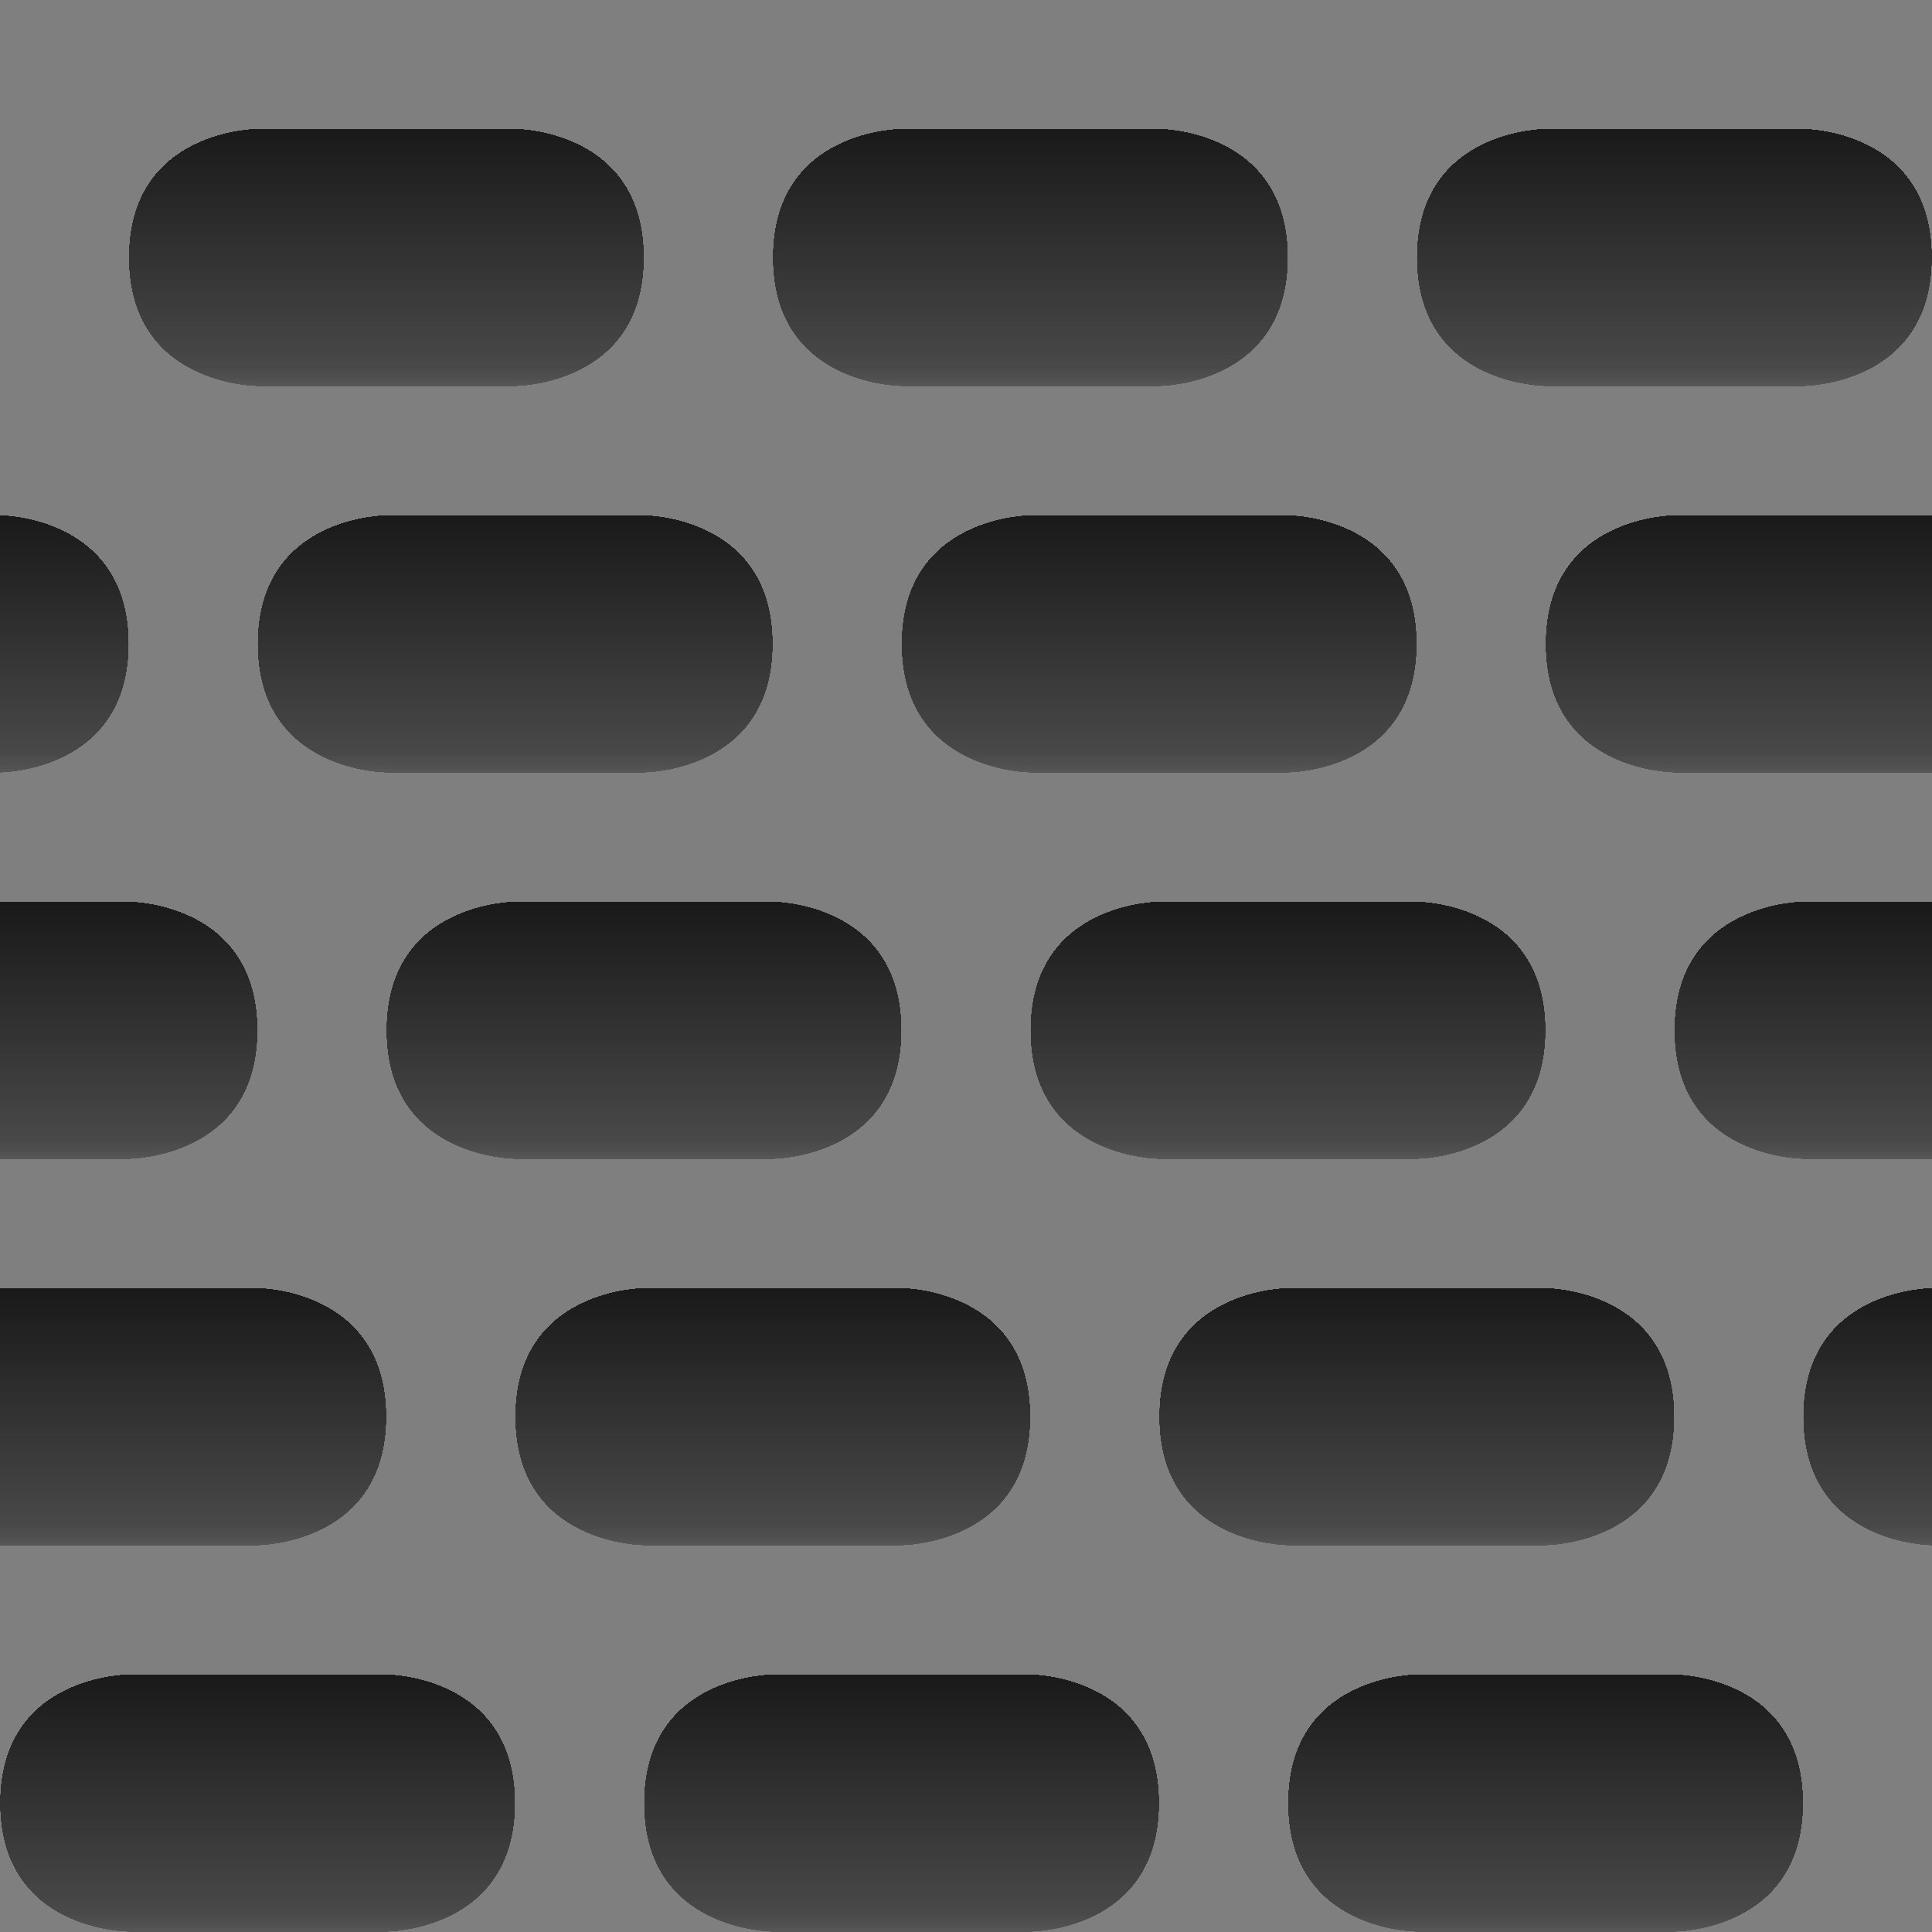
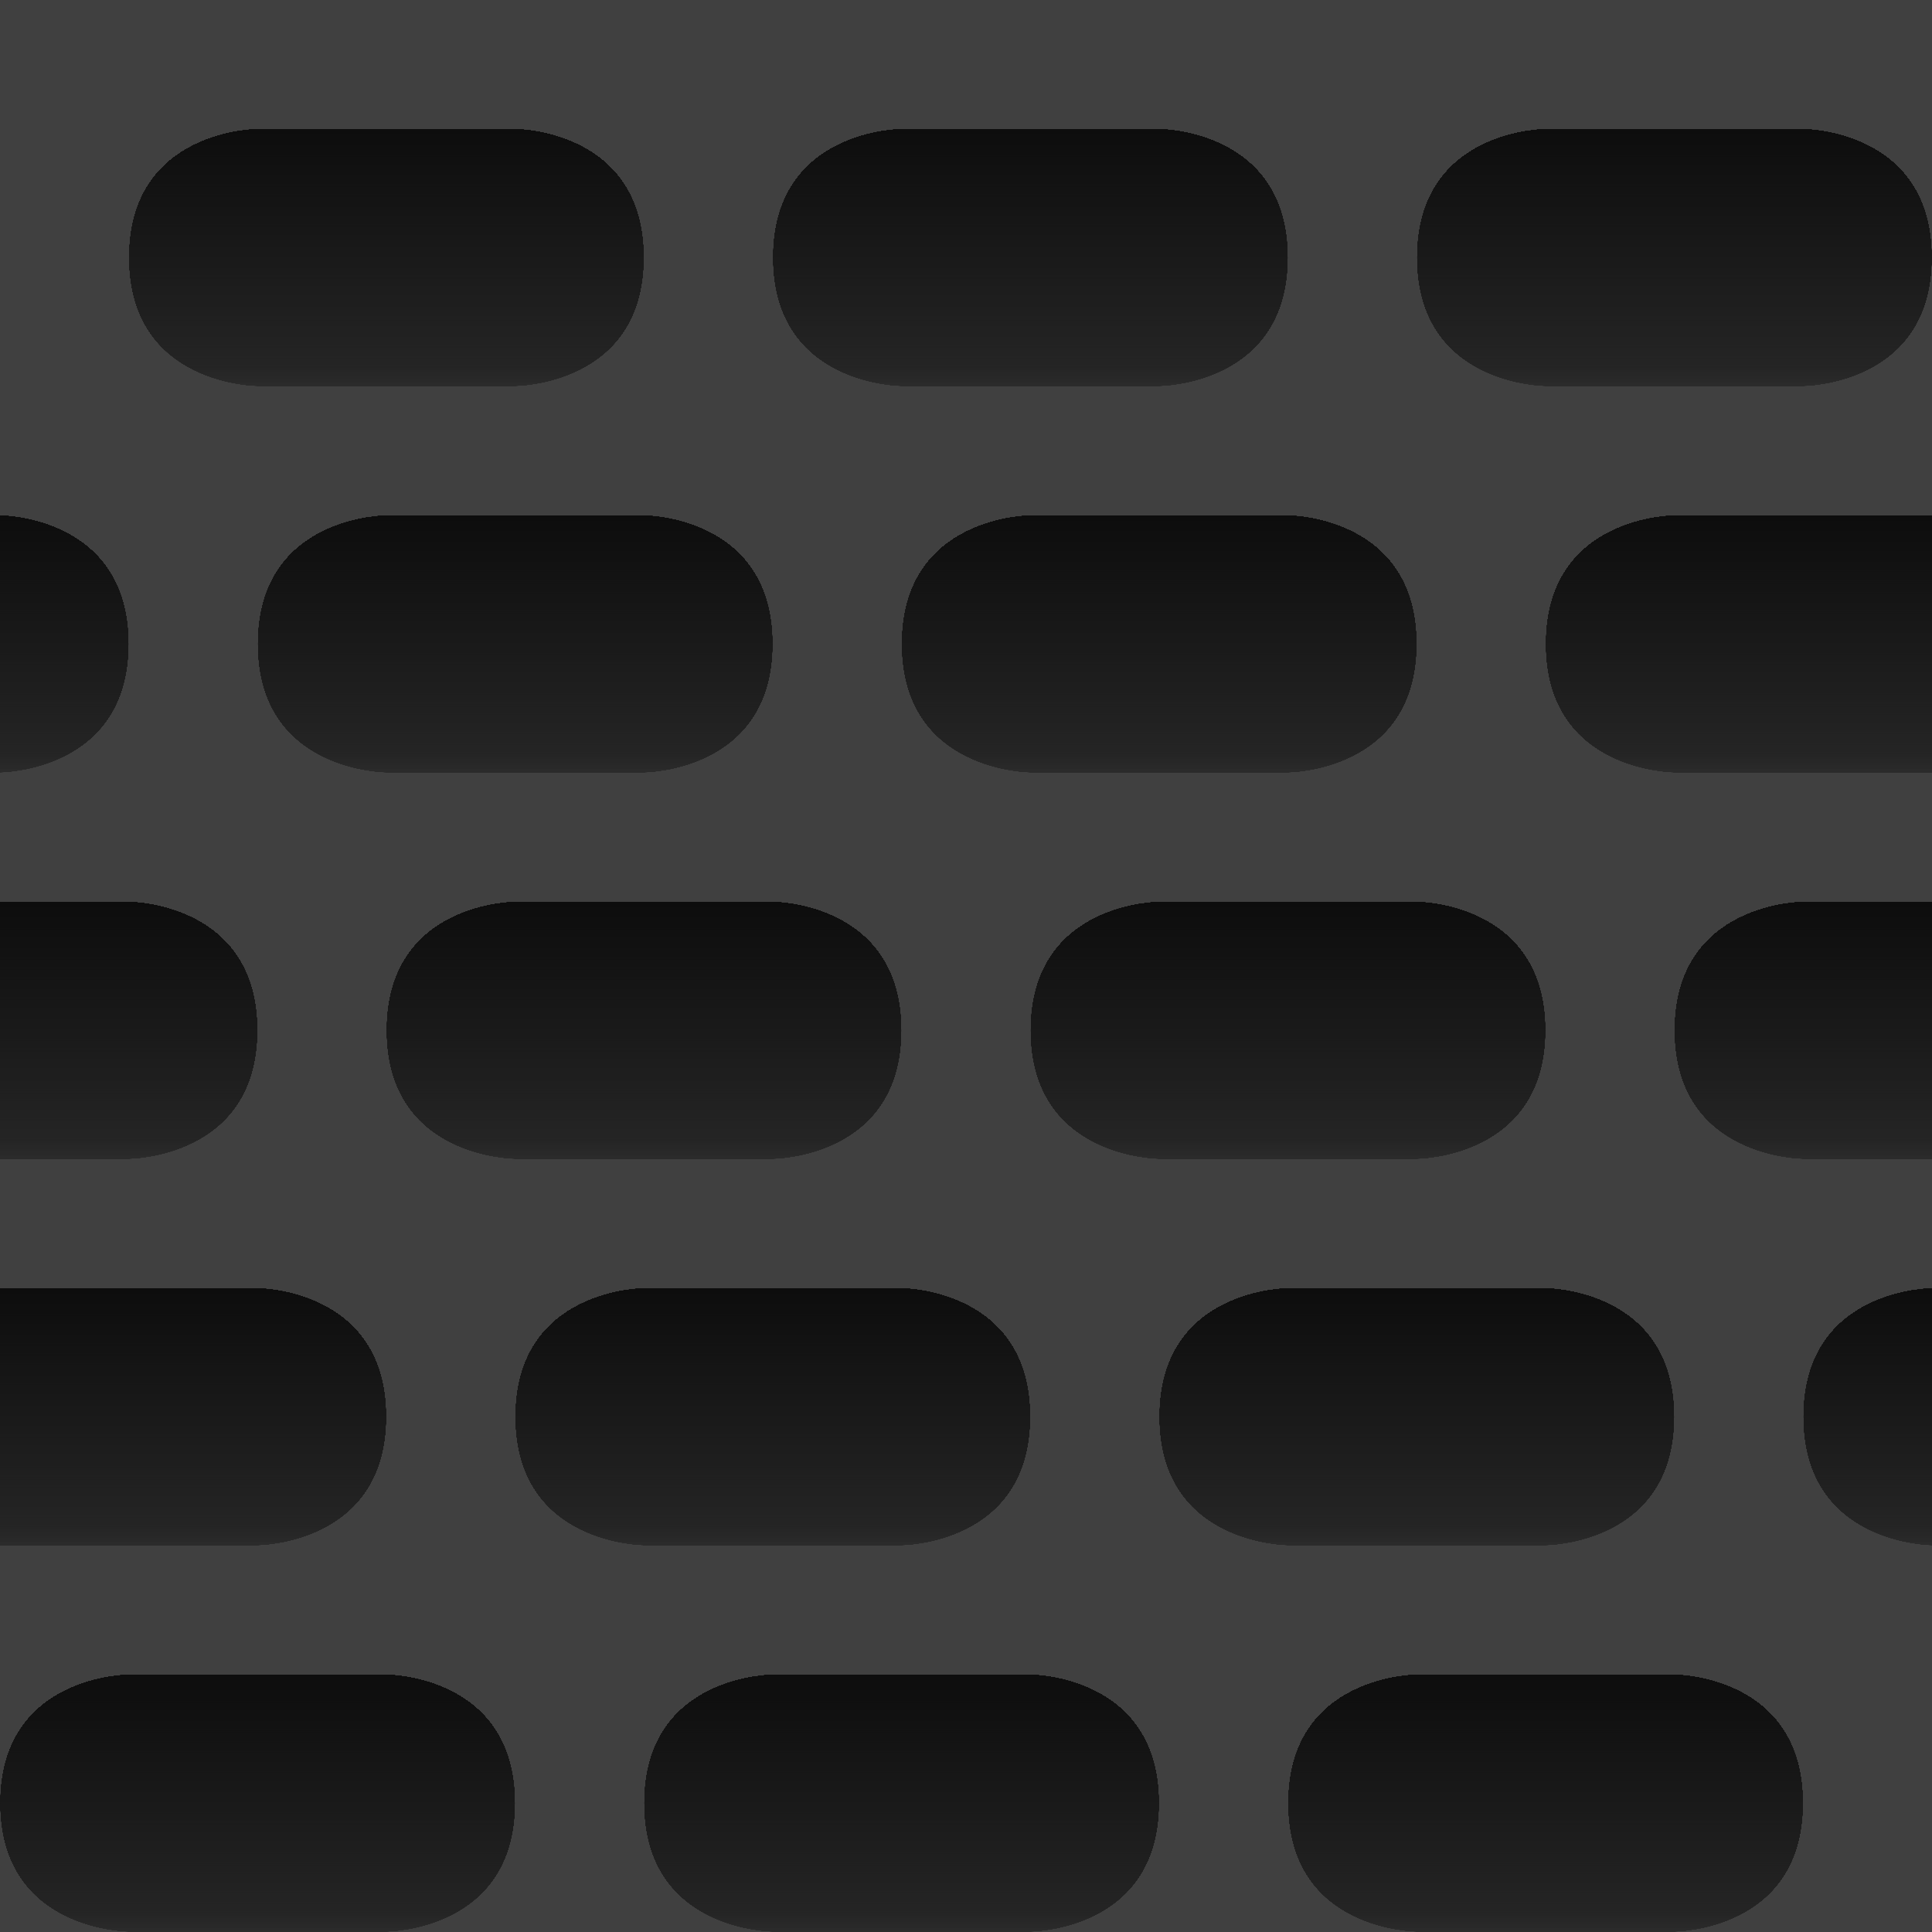
<svg xmlns="http://www.w3.org/2000/svg" xmlns:xlink="http://www.w3.org/1999/xlink" width="15" height="15" viewBox="0 0 15 15" version="1.1" id="SVGRoot">
  <defs id="defs4823">
    <linearGradient id="linearGradient19147">
      <stop style="stop-color:#cccccc;stop-opacity:1;" offset="0" id="stop19143" />
      <stop style="stop-color:#666666;stop-opacity:0.5;" offset="1" id="stop19145" />
    </linearGradient>
    <linearGradient xlink:href="#linearGradient19147" id="linearGradient13980" x1="3" y1="1" x2="3" y2="3" gradientUnits="userSpaceOnUse" />
    <linearGradient xlink:href="#linearGradient19147" id="linearGradient19210" gradientUnits="userSpaceOnUse" x1="3" y1="1" x2="3" y2="3" gradientTransform="translate(5)" />
    <linearGradient xlink:href="#linearGradient19147" id="linearGradient19214" gradientUnits="userSpaceOnUse" gradientTransform="translate(10)" x1="3" y1="1" x2="3" y2="3" />
    <linearGradient xlink:href="#linearGradient19147" id="linearGradient19218" gradientUnits="userSpaceOnUse" gradientTransform="translate(1,3)" x1="3" y1="1" x2="3" y2="3" />
    <linearGradient xlink:href="#linearGradient19147" id="linearGradient19222" gradientUnits="userSpaceOnUse" gradientTransform="translate(2,6)" x1="3" y1="1" x2="3" y2="3" />
    <linearGradient xlink:href="#linearGradient19147" id="linearGradient19226" gradientUnits="userSpaceOnUse" gradientTransform="translate(3,9)" x1="3" y1="1" x2="3" y2="3" />
    <linearGradient xlink:href="#linearGradient19147" id="linearGradient19230" gradientUnits="userSpaceOnUse" gradientTransform="translate(4,12)" x1="3" y1="1" x2="3" y2="3" />
    <linearGradient xlink:href="#linearGradient19147" id="linearGradient19234" gradientUnits="userSpaceOnUse" gradientTransform="translate(-1,12)" x1="3" y1="1" x2="3" y2="3" />
    <linearGradient xlink:href="#linearGradient19147" id="linearGradient19238" gradientUnits="userSpaceOnUse" gradientTransform="translate(-2,9)" x1="3" y1="1" x2="3" y2="3" />
    <linearGradient xlink:href="#linearGradient19147" id="linearGradient19242" gradientUnits="userSpaceOnUse" gradientTransform="translate(-3,6)" x1="3" y1="1" x2="3" y2="3" />
    <linearGradient xlink:href="#linearGradient19147" id="linearGradient19246" gradientUnits="userSpaceOnUse" gradientTransform="translate(-4,3)" x1="3" y1="1" x2="3" y2="3" />
    <linearGradient xlink:href="#linearGradient19147" id="linearGradient19250" gradientUnits="userSpaceOnUse" gradientTransform="translate(6,3)" x1="3" y1="1" x2="3" y2="3" />
    <linearGradient xlink:href="#linearGradient19147" id="linearGradient19254" gradientUnits="userSpaceOnUse" gradientTransform="translate(11,3)" x1="3" y1="1" x2="3" y2="3" />
    <linearGradient xlink:href="#linearGradient19147" id="linearGradient19258" gradientUnits="userSpaceOnUse" gradientTransform="translate(7,6)" x1="3" y1="1" x2="3" y2="3" />
    <linearGradient xlink:href="#linearGradient19147" id="linearGradient19262" gradientUnits="userSpaceOnUse" gradientTransform="translate(12,6)" x1="3" y1="1" x2="3" y2="3" />
    <linearGradient xlink:href="#linearGradient19147" id="linearGradient19266" gradientUnits="userSpaceOnUse" gradientTransform="translate(8,9)" x1="3" y1="1" x2="3" y2="3" />
    <linearGradient xlink:href="#linearGradient19147" id="linearGradient19270" gradientUnits="userSpaceOnUse" gradientTransform="translate(13,9)" x1="3" y1="1" x2="3" y2="3" />
    <linearGradient xlink:href="#linearGradient19147" id="linearGradient19274" gradientUnits="userSpaceOnUse" gradientTransform="translate(9,12)" x1="3" y1="1" x2="3" y2="3" />
    <filter style="color-interpolation-filters:sRGB;" id="filter155" x="0" y="0" width="1" height="1">
      <feColorMatrix type="hueRotate" values="180" result="color1" id="feColorMatrix151" />
      <feColorMatrix values="-1 0 0 0 1 0 -1 0 0 1 0 0 -1 0 1 -0.21 -0.72 -0.07 2 0 " result="fbSourceGraphic" id="feColorMatrix153" />
      <feColorMatrix result="fbSourceGraphicAlpha" in="fbSourceGraphic" values="0 0 0 -1 0 0 0 0 -1 0 0 0 0 -1 0 0 0 0 1 0" id="feColorMatrix265" />
      <feColorMatrix id="feColorMatrix267" type="hueRotate" values="180" result="color1" in="fbSourceGraphic" />
      <feColorMatrix id="feColorMatrix269" values="-1 0 0 0 1 0 -1 0 0 1 0 0 -1 0 1 -0.21 -0.72 -0.07 2 0 " result="fbSourceGraphic" />
      <feColorMatrix result="fbSourceGraphicAlpha" in="fbSourceGraphic" values="0 0 0 -1 0 0 0 0 -1 0 0 0 0 -1 0 0 0 0 1 0" id="feColorMatrix379" />
      <feColorMatrix id="feColorMatrix381" type="hueRotate" values="180" result="color1" in="fbSourceGraphic" />
      <feColorMatrix id="feColorMatrix383" values="-1 0 0 0 1 0 -1 0 0 1 0 0 -1 0 1 -0.21 -0.72 -0.07 2 0 " result="color2" />
    </filter>
    <filter style="color-interpolation-filters:sRGB;" id="filter161" x="0" y="0" width="1" height="1">
      <feColorMatrix type="hueRotate" values="180" result="color1" id="feColorMatrix157" />
      <feColorMatrix values="-1 0 0 0 1 0 -1 0 0 1 0 0 -1 0 1 -0.21 -0.72 -0.07 2 0 " result="fbSourceGraphic" id="feColorMatrix159" />
      <feColorMatrix result="fbSourceGraphicAlpha" in="fbSourceGraphic" values="0 0 0 -1 0 0 0 0 -1 0 0 0 0 -1 0 0 0 0 1 0" id="feColorMatrix271" />
      <feColorMatrix id="feColorMatrix273" type="hueRotate" values="180" result="color1" in="fbSourceGraphic" />
      <feColorMatrix id="feColorMatrix275" values="-1 0 0 0 1 0 -1 0 0 1 0 0 -1 0 1 -0.21 -0.72 -0.07 2 0 " result="fbSourceGraphic" />
      <feColorMatrix result="fbSourceGraphicAlpha" in="fbSourceGraphic" values="0 0 0 -1 0 0 0 0 -1 0 0 0 0 -1 0 0 0 0 1 0" id="feColorMatrix385" />
      <feColorMatrix id="feColorMatrix387" type="hueRotate" values="180" result="color1" in="fbSourceGraphic" />
      <feColorMatrix id="feColorMatrix389" values="-1 0 0 0 1 0 -1 0 0 1 0 0 -1 0 1 -0.21 -0.72 -0.07 2 0 " result="color2" />
    </filter>
    <filter style="color-interpolation-filters:sRGB;" id="filter167" x="0" y="0" width="1" height="1">
      <feColorMatrix type="hueRotate" values="180" result="color1" id="feColorMatrix163" />
      <feColorMatrix values="-1 0 0 0 1 0 -1 0 0 1 0 0 -1 0 1 -0.21 -0.72 -0.07 2 0 " result="fbSourceGraphic" id="feColorMatrix165" />
      <feColorMatrix result="fbSourceGraphicAlpha" in="fbSourceGraphic" values="0 0 0 -1 0 0 0 0 -1 0 0 0 0 -1 0 0 0 0 1 0" id="feColorMatrix277" />
      <feColorMatrix id="feColorMatrix279" type="hueRotate" values="180" result="color1" in="fbSourceGraphic" />
      <feColorMatrix id="feColorMatrix281" values="-1 0 0 0 1 0 -1 0 0 1 0 0 -1 0 1 -0.21 -0.72 -0.07 2 0 " result="fbSourceGraphic" />
      <feColorMatrix result="fbSourceGraphicAlpha" in="fbSourceGraphic" values="0 0 0 -1 0 0 0 0 -1 0 0 0 0 -1 0 0 0 0 1 0" id="feColorMatrix391" />
      <feColorMatrix id="feColorMatrix393" type="hueRotate" values="180" result="color1" in="fbSourceGraphic" />
      <feColorMatrix id="feColorMatrix395" values="-1 0 0 0 1 0 -1 0 0 1 0 0 -1 0 1 -0.21 -0.72 -0.07 2 0 " result="color2" />
    </filter>
    <filter style="color-interpolation-filters:sRGB;" id="filter173" x="0" y="0" width="1" height="1">
      <feColorMatrix type="hueRotate" values="180" result="color1" id="feColorMatrix169" />
      <feColorMatrix values="-1 0 0 0 1 0 -1 0 0 1 0 0 -1 0 1 -0.21 -0.72 -0.07 2 0 " result="fbSourceGraphic" id="feColorMatrix171" />
      <feColorMatrix result="fbSourceGraphicAlpha" in="fbSourceGraphic" values="0 0 0 -1 0 0 0 0 -1 0 0 0 0 -1 0 0 0 0 1 0" id="feColorMatrix283" />
      <feColorMatrix id="feColorMatrix285" type="hueRotate" values="180" result="color1" in="fbSourceGraphic" />
      <feColorMatrix id="feColorMatrix287" values="-1 0 0 0 1 0 -1 0 0 1 0 0 -1 0 1 -0.21 -0.72 -0.07 2 0 " result="fbSourceGraphic" />
      <feColorMatrix result="fbSourceGraphicAlpha" in="fbSourceGraphic" values="0 0 0 -1 0 0 0 0 -1 0 0 0 0 -1 0 0 0 0 1 0" id="feColorMatrix397" />
      <feColorMatrix id="feColorMatrix399" type="hueRotate" values="180" result="color1" in="fbSourceGraphic" />
      <feColorMatrix id="feColorMatrix401" values="-1 0 0 0 1 0 -1 0 0 1 0 0 -1 0 1 -0.21 -0.72 -0.07 2 0 " result="color2" />
    </filter>
    <filter style="color-interpolation-filters:sRGB;" id="filter179" x="0" y="0" width="1" height="1">
      <feColorMatrix type="hueRotate" values="180" result="color1" id="feColorMatrix175" />
      <feColorMatrix values="-1 0 0 0 1 0 -1 0 0 1 0 0 -1 0 1 -0.21 -0.72 -0.07 2 0 " result="fbSourceGraphic" id="feColorMatrix177" />
      <feColorMatrix result="fbSourceGraphicAlpha" in="fbSourceGraphic" values="0 0 0 -1 0 0 0 0 -1 0 0 0 0 -1 0 0 0 0 1 0" id="feColorMatrix289" />
      <feColorMatrix id="feColorMatrix291" type="hueRotate" values="180" result="color1" in="fbSourceGraphic" />
      <feColorMatrix id="feColorMatrix293" values="-1 0 0 0 1 0 -1 0 0 1 0 0 -1 0 1 -0.21 -0.72 -0.07 2 0 " result="fbSourceGraphic" />
      <feColorMatrix result="fbSourceGraphicAlpha" in="fbSourceGraphic" values="0 0 0 -1 0 0 0 0 -1 0 0 0 0 -1 0 0 0 0 1 0" id="feColorMatrix403" />
      <feColorMatrix id="feColorMatrix405" type="hueRotate" values="180" result="color1" in="fbSourceGraphic" />
      <feColorMatrix id="feColorMatrix407" values="-1 0 0 0 1 0 -1 0 0 1 0 0 -1 0 1 -0.21 -0.72 -0.07 2 0 " result="color2" />
    </filter>
    <filter style="color-interpolation-filters:sRGB;" id="filter185" x="0" y="0" width="1" height="1">
      <feColorMatrix type="hueRotate" values="180" result="color1" id="feColorMatrix181" />
      <feColorMatrix values="-1 0 0 0 1 0 -1 0 0 1 0 0 -1 0 1 -0.21 -0.72 -0.07 2 0 " result="fbSourceGraphic" id="feColorMatrix183" />
      <feColorMatrix result="fbSourceGraphicAlpha" in="fbSourceGraphic" values="0 0 0 -1 0 0 0 0 -1 0 0 0 0 -1 0 0 0 0 1 0" id="feColorMatrix295" />
      <feColorMatrix id="feColorMatrix297" type="hueRotate" values="180" result="color1" in="fbSourceGraphic" />
      <feColorMatrix id="feColorMatrix299" values="-1 0 0 0 1 0 -1 0 0 1 0 0 -1 0 1 -0.21 -0.72 -0.07 2 0 " result="fbSourceGraphic" />
      <feColorMatrix result="fbSourceGraphicAlpha" in="fbSourceGraphic" values="0 0 0 -1 0 0 0 0 -1 0 0 0 0 -1 0 0 0 0 1 0" id="feColorMatrix409" />
      <feColorMatrix id="feColorMatrix411" type="hueRotate" values="180" result="color1" in="fbSourceGraphic" />
      <feColorMatrix id="feColorMatrix413" values="-1 0 0 0 1 0 -1 0 0 1 0 0 -1 0 1 -0.21 -0.72 -0.07 2 0 " result="color2" />
    </filter>
    <filter style="color-interpolation-filters:sRGB;" id="filter191" x="0" y="0" width="1" height="1">
      <feColorMatrix type="hueRotate" values="180" result="color1" id="feColorMatrix187" />
      <feColorMatrix values="-1 0 0 0 1 0 -1 0 0 1 0 0 -1 0 1 -0.21 -0.72 -0.07 2 0 " result="fbSourceGraphic" id="feColorMatrix189" />
      <feColorMatrix result="fbSourceGraphicAlpha" in="fbSourceGraphic" values="0 0 0 -1 0 0 0 0 -1 0 0 0 0 -1 0 0 0 0 1 0" id="feColorMatrix301" />
      <feColorMatrix id="feColorMatrix303" type="hueRotate" values="180" result="color1" in="fbSourceGraphic" />
      <feColorMatrix id="feColorMatrix305" values="-1 0 0 0 1 0 -1 0 0 1 0 0 -1 0 1 -0.21 -0.72 -0.07 2 0 " result="fbSourceGraphic" />
      <feColorMatrix result="fbSourceGraphicAlpha" in="fbSourceGraphic" values="0 0 0 -1 0 0 0 0 -1 0 0 0 0 -1 0 0 0 0 1 0" id="feColorMatrix415" />
      <feColorMatrix id="feColorMatrix417" type="hueRotate" values="180" result="color1" in="fbSourceGraphic" />
      <feColorMatrix id="feColorMatrix419" values="-1 0 0 0 1 0 -1 0 0 1 0 0 -1 0 1 -0.21 -0.72 -0.07 2 0 " result="color2" />
    </filter>
    <filter style="color-interpolation-filters:sRGB;" id="filter197" x="0" y="0" width="1" height="1">
      <feColorMatrix type="hueRotate" values="180" result="color1" id="feColorMatrix193" />
      <feColorMatrix values="-1 0 0 0 1 0 -1 0 0 1 0 0 -1 0 1 -0.21 -0.72 -0.07 2 0 " result="fbSourceGraphic" id="feColorMatrix195" />
      <feColorMatrix result="fbSourceGraphicAlpha" in="fbSourceGraphic" values="0 0 0 -1 0 0 0 0 -1 0 0 0 0 -1 0 0 0 0 1 0" id="feColorMatrix307" />
      <feColorMatrix id="feColorMatrix309" type="hueRotate" values="180" result="color1" in="fbSourceGraphic" />
      <feColorMatrix id="feColorMatrix311" values="-1 0 0 0 1 0 -1 0 0 1 0 0 -1 0 1 -0.21 -0.72 -0.07 2 0 " result="fbSourceGraphic" />
      <feColorMatrix result="fbSourceGraphicAlpha" in="fbSourceGraphic" values="0 0 0 -1 0 0 0 0 -1 0 0 0 0 -1 0 0 0 0 1 0" id="feColorMatrix421" />
      <feColorMatrix id="feColorMatrix423" type="hueRotate" values="180" result="color1" in="fbSourceGraphic" />
      <feColorMatrix id="feColorMatrix425" values="-1 0 0 0 1 0 -1 0 0 1 0 0 -1 0 1 -0.21 -0.72 -0.07 2 0 " result="color2" />
    </filter>
    <filter style="color-interpolation-filters:sRGB;" id="filter203" x="0" y="0" width="1" height="1">
      <feColorMatrix type="hueRotate" values="180" result="color1" id="feColorMatrix199" />
      <feColorMatrix values="-1 0 0 0 1 0 -1 0 0 1 0 0 -1 0 1 -0.21 -0.72 -0.07 2 0 " result="fbSourceGraphic" id="feColorMatrix201" />
      <feColorMatrix result="fbSourceGraphicAlpha" in="fbSourceGraphic" values="0 0 0 -1 0 0 0 0 -1 0 0 0 0 -1 0 0 0 0 1 0" id="feColorMatrix313" />
      <feColorMatrix id="feColorMatrix315" type="hueRotate" values="180" result="color1" in="fbSourceGraphic" />
      <feColorMatrix id="feColorMatrix317" values="-1 0 0 0 1 0 -1 0 0 1 0 0 -1 0 1 -0.21 -0.72 -0.07 2 0 " result="fbSourceGraphic" />
      <feColorMatrix result="fbSourceGraphicAlpha" in="fbSourceGraphic" values="0 0 0 -1 0 0 0 0 -1 0 0 0 0 -1 0 0 0 0 1 0" id="feColorMatrix427" />
      <feColorMatrix id="feColorMatrix429" type="hueRotate" values="180" result="color1" in="fbSourceGraphic" />
      <feColorMatrix id="feColorMatrix431" values="-1 0 0 0 1 0 -1 0 0 1 0 0 -1 0 1 -0.21 -0.72 -0.07 2 0 " result="color2" />
    </filter>
    <filter style="color-interpolation-filters:sRGB;" id="filter209" x="0" y="0" width="1" height="1">
      <feColorMatrix type="hueRotate" values="180" result="color1" id="feColorMatrix205" />
      <feColorMatrix values="-1 0 0 0 1 0 -1 0 0 1 0 0 -1 0 1 -0.21 -0.72 -0.07 2 0 " result="fbSourceGraphic" id="feColorMatrix207" />
      <feColorMatrix result="fbSourceGraphicAlpha" in="fbSourceGraphic" values="0 0 0 -1 0 0 0 0 -1 0 0 0 0 -1 0 0 0 0 1 0" id="feColorMatrix319" />
      <feColorMatrix id="feColorMatrix321" type="hueRotate" values="180" result="color1" in="fbSourceGraphic" />
      <feColorMatrix id="feColorMatrix323" values="-1 0 0 0 1 0 -1 0 0 1 0 0 -1 0 1 -0.21 -0.72 -0.07 2 0 " result="fbSourceGraphic" />
      <feColorMatrix result="fbSourceGraphicAlpha" in="fbSourceGraphic" values="0 0 0 -1 0 0 0 0 -1 0 0 0 0 -1 0 0 0 0 1 0" id="feColorMatrix433" />
      <feColorMatrix id="feColorMatrix435" type="hueRotate" values="180" result="color1" in="fbSourceGraphic" />
      <feColorMatrix id="feColorMatrix437" values="-1 0 0 0 1 0 -1 0 0 1 0 0 -1 0 1 -0.21 -0.72 -0.07 2 0 " result="color2" />
    </filter>
    <filter style="color-interpolation-filters:sRGB;" id="filter215" x="0" y="0" width="1" height="1">
      <feColorMatrix type="hueRotate" values="180" result="color1" id="feColorMatrix211" />
      <feColorMatrix values="-1 0 0 0 1 0 -1 0 0 1 0 0 -1 0 1 -0.21 -0.72 -0.07 2 0 " result="fbSourceGraphic" id="feColorMatrix213" />
      <feColorMatrix result="fbSourceGraphicAlpha" in="fbSourceGraphic" values="0 0 0 -1 0 0 0 0 -1 0 0 0 0 -1 0 0 0 0 1 0" id="feColorMatrix325" />
      <feColorMatrix id="feColorMatrix327" type="hueRotate" values="180" result="color1" in="fbSourceGraphic" />
      <feColorMatrix id="feColorMatrix329" values="-1 0 0 0 1 0 -1 0 0 1 0 0 -1 0 1 -0.21 -0.72 -0.07 2 0 " result="fbSourceGraphic" />
      <feColorMatrix result="fbSourceGraphicAlpha" in="fbSourceGraphic" values="0 0 0 -1 0 0 0 0 -1 0 0 0 0 -1 0 0 0 0 1 0" id="feColorMatrix439" />
      <feColorMatrix id="feColorMatrix441" type="hueRotate" values="180" result="color1" in="fbSourceGraphic" />
      <feColorMatrix id="feColorMatrix443" values="-1 0 0 0 1 0 -1 0 0 1 0 0 -1 0 1 -0.21 -0.72 -0.07 2 0 " result="color2" />
    </filter>
    <filter style="color-interpolation-filters:sRGB;" id="filter221" x="0" y="0" width="1" height="1">
      <feColorMatrix type="hueRotate" values="180" result="color1" id="feColorMatrix217" />
      <feColorMatrix values="-1 0 0 0 1 0 -1 0 0 1 0 0 -1 0 1 -0.21 -0.72 -0.07 2 0 " result="fbSourceGraphic" id="feColorMatrix219" />
      <feColorMatrix result="fbSourceGraphicAlpha" in="fbSourceGraphic" values="0 0 0 -1 0 0 0 0 -1 0 0 0 0 -1 0 0 0 0 1 0" id="feColorMatrix331" />
      <feColorMatrix id="feColorMatrix333" type="hueRotate" values="180" result="color1" in="fbSourceGraphic" />
      <feColorMatrix id="feColorMatrix335" values="-1 0 0 0 1 0 -1 0 0 1 0 0 -1 0 1 -0.21 -0.72 -0.07 2 0 " result="fbSourceGraphic" />
      <feColorMatrix result="fbSourceGraphicAlpha" in="fbSourceGraphic" values="0 0 0 -1 0 0 0 0 -1 0 0 0 0 -1 0 0 0 0 1 0" id="feColorMatrix445" />
      <feColorMatrix id="feColorMatrix447" type="hueRotate" values="180" result="color1" in="fbSourceGraphic" />
      <feColorMatrix id="feColorMatrix449" values="-1 0 0 0 1 0 -1 0 0 1 0 0 -1 0 1 -0.21 -0.72 -0.07 2 0 " result="color2" />
    </filter>
    <filter style="color-interpolation-filters:sRGB;" id="filter227" x="0" y="0" width="1" height="1">
      <feColorMatrix type="hueRotate" values="180" result="color1" id="feColorMatrix223" />
      <feColorMatrix values="-1 0 0 0 1 0 -1 0 0 1 0 0 -1 0 1 -0.21 -0.72 -0.07 2 0 " result="fbSourceGraphic" id="feColorMatrix225" />
      <feColorMatrix result="fbSourceGraphicAlpha" in="fbSourceGraphic" values="0 0 0 -1 0 0 0 0 -1 0 0 0 0 -1 0 0 0 0 1 0" id="feColorMatrix337" />
      <feColorMatrix id="feColorMatrix339" type="hueRotate" values="180" result="color1" in="fbSourceGraphic" />
      <feColorMatrix id="feColorMatrix341" values="-1 0 0 0 1 0 -1 0 0 1 0 0 -1 0 1 -0.21 -0.72 -0.07 2 0 " result="fbSourceGraphic" />
      <feColorMatrix result="fbSourceGraphicAlpha" in="fbSourceGraphic" values="0 0 0 -1 0 0 0 0 -1 0 0 0 0 -1 0 0 0 0 1 0" id="feColorMatrix451" />
      <feColorMatrix id="feColorMatrix453" type="hueRotate" values="180" result="color1" in="fbSourceGraphic" />
      <feColorMatrix id="feColorMatrix455" values="-1 0 0 0 1 0 -1 0 0 1 0 0 -1 0 1 -0.21 -0.72 -0.07 2 0 " result="color2" />
    </filter>
    <filter style="color-interpolation-filters:sRGB;" id="filter233" x="0" y="0" width="1" height="1">
      <feColorMatrix type="hueRotate" values="180" result="color1" id="feColorMatrix229" />
      <feColorMatrix values="-1 0 0 0 1 0 -1 0 0 1 0 0 -1 0 1 -0.21 -0.72 -0.07 2 0 " result="fbSourceGraphic" id="feColorMatrix231" />
      <feColorMatrix result="fbSourceGraphicAlpha" in="fbSourceGraphic" values="0 0 0 -1 0 0 0 0 -1 0 0 0 0 -1 0 0 0 0 1 0" id="feColorMatrix343" />
      <feColorMatrix id="feColorMatrix345" type="hueRotate" values="180" result="color1" in="fbSourceGraphic" />
      <feColorMatrix id="feColorMatrix347" values="-1 0 0 0 1 0 -1 0 0 1 0 0 -1 0 1 -0.21 -0.72 -0.07 2 0 " result="fbSourceGraphic" />
      <feColorMatrix result="fbSourceGraphicAlpha" in="fbSourceGraphic" values="0 0 0 -1 0 0 0 0 -1 0 0 0 0 -1 0 0 0 0 1 0" id="feColorMatrix457" />
      <feColorMatrix id="feColorMatrix459" type="hueRotate" values="180" result="color1" in="fbSourceGraphic" />
      <feColorMatrix id="feColorMatrix461" values="-1 0 0 0 1 0 -1 0 0 1 0 0 -1 0 1 -0.21 -0.72 -0.07 2 0 " result="color2" />
    </filter>
    <filter style="color-interpolation-filters:sRGB;" id="filter239" x="0" y="0" width="1" height="1">
      <feColorMatrix type="hueRotate" values="180" result="color1" id="feColorMatrix235" />
      <feColorMatrix values="-1 0 0 0 1 0 -1 0 0 1 0 0 -1 0 1 -0.21 -0.72 -0.07 2 0 " result="fbSourceGraphic" id="feColorMatrix237" />
      <feColorMatrix result="fbSourceGraphicAlpha" in="fbSourceGraphic" values="0 0 0 -1 0 0 0 0 -1 0 0 0 0 -1 0 0 0 0 1 0" id="feColorMatrix349" />
      <feColorMatrix id="feColorMatrix351" type="hueRotate" values="180" result="color1" in="fbSourceGraphic" />
      <feColorMatrix id="feColorMatrix353" values="-1 0 0 0 1 0 -1 0 0 1 0 0 -1 0 1 -0.21 -0.72 -0.07 2 0 " result="fbSourceGraphic" />
      <feColorMatrix result="fbSourceGraphicAlpha" in="fbSourceGraphic" values="0 0 0 -1 0 0 0 0 -1 0 0 0 0 -1 0 0 0 0 1 0" id="feColorMatrix463" />
      <feColorMatrix id="feColorMatrix465" type="hueRotate" values="180" result="color1" in="fbSourceGraphic" />
      <feColorMatrix id="feColorMatrix467" values="-1 0 0 0 1 0 -1 0 0 1 0 0 -1 0 1 -0.21 -0.72 -0.07 2 0 " result="color2" />
    </filter>
    <filter style="color-interpolation-filters:sRGB;" id="filter245" x="0" y="0" width="1" height="1">
      <feColorMatrix type="hueRotate" values="180" result="color1" id="feColorMatrix241" />
      <feColorMatrix values="-1 0 0 0 1 0 -1 0 0 1 0 0 -1 0 1 -0.21 -0.72 -0.07 2 0 " result="fbSourceGraphic" id="feColorMatrix243" />
      <feColorMatrix result="fbSourceGraphicAlpha" in="fbSourceGraphic" values="0 0 0 -1 0 0 0 0 -1 0 0 0 0 -1 0 0 0 0 1 0" id="feColorMatrix355" />
      <feColorMatrix id="feColorMatrix357" type="hueRotate" values="180" result="color1" in="fbSourceGraphic" />
      <feColorMatrix id="feColorMatrix359" values="-1 0 0 0 1 0 -1 0 0 1 0 0 -1 0 1 -0.21 -0.72 -0.07 2 0 " result="fbSourceGraphic" />
      <feColorMatrix result="fbSourceGraphicAlpha" in="fbSourceGraphic" values="0 0 0 -1 0 0 0 0 -1 0 0 0 0 -1 0 0 0 0 1 0" id="feColorMatrix469" />
      <feColorMatrix id="feColorMatrix471" type="hueRotate" values="180" result="color1" in="fbSourceGraphic" />
      <feColorMatrix id="feColorMatrix473" values="-1 0 0 0 1 0 -1 0 0 1 0 0 -1 0 1 -0.21 -0.72 -0.07 2 0 " result="color2" />
    </filter>
    <filter style="color-interpolation-filters:sRGB;" id="filter251" x="0" y="0" width="1" height="1">
      <feColorMatrix type="hueRotate" values="180" result="color1" id="feColorMatrix247" />
      <feColorMatrix values="-1 0 0 0 1 0 -1 0 0 1 0 0 -1 0 1 -0.21 -0.72 -0.07 2 0 " result="fbSourceGraphic" id="feColorMatrix249" />
      <feColorMatrix result="fbSourceGraphicAlpha" in="fbSourceGraphic" values="0 0 0 -1 0 0 0 0 -1 0 0 0 0 -1 0 0 0 0 1 0" id="feColorMatrix361" />
      <feColorMatrix id="feColorMatrix363" type="hueRotate" values="180" result="color1" in="fbSourceGraphic" />
      <feColorMatrix id="feColorMatrix365" values="-1 0 0 0 1 0 -1 0 0 1 0 0 -1 0 1 -0.21 -0.72 -0.07 2 0 " result="fbSourceGraphic" />
      <feColorMatrix result="fbSourceGraphicAlpha" in="fbSourceGraphic" values="0 0 0 -1 0 0 0 0 -1 0 0 0 0 -1 0 0 0 0 1 0" id="feColorMatrix475" />
      <feColorMatrix id="feColorMatrix477" type="hueRotate" values="180" result="color1" in="fbSourceGraphic" />
      <feColorMatrix id="feColorMatrix479" values="-1 0 0 0 1 0 -1 0 0 1 0 0 -1 0 1 -0.21 -0.72 -0.07 2 0 " result="color2" />
    </filter>
    <filter style="color-interpolation-filters:sRGB;" id="filter257" x="0" y="0" width="1" height="1">
      <feColorMatrix type="hueRotate" values="180" result="color1" id="feColorMatrix253" />
      <feColorMatrix values="-1 0 0 0 1 0 -1 0 0 1 0 0 -1 0 1 -0.21 -0.72 -0.07 2 0 " result="fbSourceGraphic" id="feColorMatrix255" />
      <feColorMatrix result="fbSourceGraphicAlpha" in="fbSourceGraphic" values="0 0 0 -1 0 0 0 0 -1 0 0 0 0 -1 0 0 0 0 1 0" id="feColorMatrix367" />
      <feColorMatrix id="feColorMatrix369" type="hueRotate" values="180" result="color1" in="fbSourceGraphic" />
      <feColorMatrix id="feColorMatrix371" values="-1 0 0 0 1 0 -1 0 0 1 0 0 -1 0 1 -0.21 -0.72 -0.07 2 0 " result="fbSourceGraphic" />
      <feColorMatrix result="fbSourceGraphicAlpha" in="fbSourceGraphic" values="0 0 0 -1 0 0 0 0 -1 0 0 0 0 -1 0 0 0 0 1 0" id="feColorMatrix481" />
      <feColorMatrix id="feColorMatrix483" type="hueRotate" values="180" result="color1" in="fbSourceGraphic" />
      <feColorMatrix id="feColorMatrix485" values="-1 0 0 0 1 0 -1 0 0 1 0 0 -1 0 1 -0.21 -0.72 -0.07 2 0 " result="color2" />
    </filter>
    <filter style="color-interpolation-filters:sRGB;" id="filter263" x="0" y="0" width="1" height="1">
      <feColorMatrix type="hueRotate" values="180" result="color1" id="feColorMatrix259" />
      <feColorMatrix values="-1 0 0 0 1 0 -1 0 0 1 0 0 -1 0 1 -0.21 -0.72 -0.07 2 0 " result="fbSourceGraphic" id="feColorMatrix261" />
      <feColorMatrix result="fbSourceGraphicAlpha" in="fbSourceGraphic" values="0 0 0 -1 0 0 0 0 -1 0 0 0 0 -1 0 0 0 0 1 0" id="feColorMatrix373" />
      <feColorMatrix id="feColorMatrix375" type="hueRotate" values="180" result="color1" in="fbSourceGraphic" />
      <feColorMatrix id="feColorMatrix377" values="-1 0 0 0 1 0 -1 0 0 1 0 0 -1 0 1 -0.21 -0.72 -0.07 2 0 " result="fbSourceGraphic" />
      <feColorMatrix result="fbSourceGraphicAlpha" in="fbSourceGraphic" values="0 0 0 -1 0 0 0 0 -1 0 0 0 0 -1 0 0 0 0 1 0" id="feColorMatrix487" />
      <feColorMatrix id="feColorMatrix489" type="hueRotate" values="180" result="color1" in="fbSourceGraphic" />
      <feColorMatrix id="feColorMatrix491" values="-1 0 0 0 1 0 -1 0 0 1 0 0 -1 0 1 -0.21 -0.72 -0.07 2 0 " result="color2" />
    </filter>
  </defs>
  <g id="layer1">
    <path style="fill:url(#linearGradient13980);fill-opacity:1;stroke:none;stroke-width:0.1;stroke-dasharray:none;stroke-opacity:1;filter:url(#filter161)" d="M 4,3 H 2 C 2,3 1,3 1,2 1,1 2,1 2,1 H 4 C 4,1 5,1 5,2 5,3 4,3 4,3 Z" id="path12425" />
    <path style="fill:url(#linearGradient19210);fill-opacity:1;stroke:none;stroke-width:0.1;stroke-dasharray:none;stroke-opacity:1;filter:url(#filter167)" d="M 9,3 H 7 C 7,3 6,3 6,2 6,1 7,1 7,1 h 2 c 0,0 1,0 1,1 0,1 -1,1 -1,1 z" id="path19208" />
    <path style="fill:url(#linearGradient19214);fill-opacity:1;stroke:none;stroke-width:0.1;stroke-dasharray:none;stroke-opacity:1;filter:url(#filter173)" d="m 14,3 h -2 c 0,0 -1,0 -1,-1 0,-1 1,-1 1,-1 h 2 c 0,0 1,0 1,1 0,1 -1,1 -1,1 z" id="path19212" />
    <path style="fill:url(#linearGradient19218);fill-opacity:1;stroke:none;stroke-width:0.1;stroke-dasharray:none;stroke-opacity:1;filter:url(#filter179)" d="M 5,6 H 3 C 3,6 2,6 2,5 2,4 3,4 3,4 H 5 C 5,4 6,4 6,5 6,6 5,6 5,6 Z" id="path19216" />
    <path style="fill:url(#linearGradient19222);fill-opacity:1;stroke:none;stroke-width:0.1;stroke-dasharray:none;stroke-opacity:1;filter:url(#filter185)" d="M 6,9 H 4 C 4,9 3,9 3,8 3,7 4,7 4,7 H 6 C 6,7 7,7 7,8 7,9 6,9 6,9 Z" id="path19220" />
    <path style="fill:url(#linearGradient19226);fill-opacity:1;stroke:none;stroke-width:0.1;stroke-dasharray:none;stroke-opacity:1;filter:url(#filter191)" d="M 7,12 H 5 c 0,0 -1,0 -1,-1 0,-1 1,-1 1,-1 h 2 c 0,0 1,0 1,1 0,1 -1,1 -1,1 z" id="path19224" />
    <path style="fill:url(#linearGradient19230);fill-opacity:1;stroke:none;stroke-width:0.1;stroke-dasharray:none;stroke-opacity:1;filter:url(#filter197)" d="M 8,15 H 6 c 0,0 -1,0 -1,-1 0,-1 1,-1 1,-1 h 2 c 0,0 1,0 1,1 0,1 -1,1 -1,1 z" id="path19228" />
    <path style="fill:url(#linearGradient19234);fill-opacity:1;stroke:none;stroke-width:0.1;stroke-dasharray:none;stroke-opacity:1;filter:url(#filter203)" d="M 3,15 H 1 c 0,0 -1,0 -1,-1 0,-1 1,-1 1,-1 h 2 c 0,0 1,0 1,1 0,1 -1,1 -1,1 z" id="path19232" />
    <path style="fill:url(#linearGradient19238);fill-opacity:1;stroke:none;stroke-width:0.1;stroke-dasharray:none;stroke-opacity:1;filter:url(#filter209)" d="M 2,12 H 0 c 0,0 -1,0 -1,-1 0,-1 1,-1 1,-1 h 2 c 0,0 1,0 1,1 0,1 -1,1 -1,1 z" id="path19236" />
    <path style="fill:url(#linearGradient19242);fill-opacity:1;stroke:none;stroke-width:0.1;stroke-dasharray:none;stroke-opacity:1;filter:url(#filter215)" d="M 1,9 H -1 C -1,9 -2,9 -2,8 -2,7 -1,7 -1,7 H 1 C 1,7 2,7 2,8 2,9 1,9 1,9 Z" id="path19240" />
    <path style="fill:url(#linearGradient19246);fill-opacity:1;stroke:none;stroke-width:0.1;stroke-dasharray:none;stroke-opacity:1;filter:url(#filter221)" d="M 0,6 H -2 C -2,6 -3,6 -3,5 -3,4 -2,4 -2,4 H 0 C 0,4 1,4 1,5 1,6 0,6 0,6 Z" id="path19244" />
    <path style="fill:url(#linearGradient19250);fill-opacity:1;stroke:none;stroke-width:0.1;stroke-dasharray:none;stroke-opacity:1;filter:url(#filter227)" d="M 10,6 H 8 C 8,6 7,6 7,5 7,4 8,4 8,4 h 2 c 0,0 1,0 1,1 0,1 -1,1 -1,1 z" id="path19248" />
    <path style="fill:url(#linearGradient19254);fill-opacity:1;stroke:none;stroke-width:0.1;stroke-dasharray:none;stroke-opacity:1;filter:url(#filter233)" d="m 15,6 h -2 c 0,0 -1,0 -1,-1 0,-1 1,-1 1,-1 h 2 c 0,0 1,0 1,1 0,1 -1,1 -1,1 z" id="path19252" />
    <path style="fill:url(#linearGradient19258);fill-opacity:1;stroke:none;stroke-width:0.1;stroke-dasharray:none;stroke-opacity:1;filter:url(#filter239)" d="M 11,9 H 9 C 9,9 8,9 8,8 8,7 9,7 9,7 h 2 c 0,0 1,0 1,1 0,1 -1,1 -1,1 z" id="path19256" />
    <path style="fill:url(#linearGradient19262);fill-opacity:1;stroke:none;stroke-width:0.1;stroke-dasharray:none;stroke-opacity:1;filter:url(#filter245)" d="m 16,9 h -2 c 0,0 -1,0 -1,-1 0,-1 1,-1 1,-1 h 2 c 0,0 1,0 1,1 0,1 -1,1 -1,1 z" id="path19260" />
    <path style="fill:url(#linearGradient19266);fill-opacity:1;stroke:none;stroke-width:0.1;stroke-dasharray:none;stroke-opacity:1;filter:url(#filter251)" d="m 12,12 h -2 c 0,0 -1,0 -1,-1 0,-1 1,-1 1,-1 h 2 c 0,0 1,0 1,1 0,1 -1,1 -1,1 z" id="path19264" />
    <path style="fill:url(#linearGradient19270);fill-opacity:1;stroke:none;stroke-width:0.1;stroke-dasharray:none;stroke-opacity:1;filter:url(#filter257)" d="m 17,12 h -2 c 0,0 -1,0 -1,-1 0,-1 1,-1 1,-1 h 2 c 0,0 1,0 1,1 0,1 -1,1 -1,1 z" id="path19268" />
    <path style="fill:url(#linearGradient19274);fill-opacity:1;stroke:none;stroke-width:0.1;stroke-dasharray:none;stroke-opacity:1;filter:url(#filter263)" d="m 13,15 h -2 c 0,0 -1,0 -1,-1 0,-1 1,-1 1,-1 h 2 c 0,0 1,0 1,1 0,1 -1,1 -1,1 z" id="path19272" />
-     <rect style="fill:#000000;fill-opacity:0.5" id="rect3540" width="15" height="15" x="0" y="0" />
+     <rect style="fill:#000000;fill-opacity:0.75" id="rect3540" width="15" height="15" x="0" y="0" />
  </g>
</svg>
